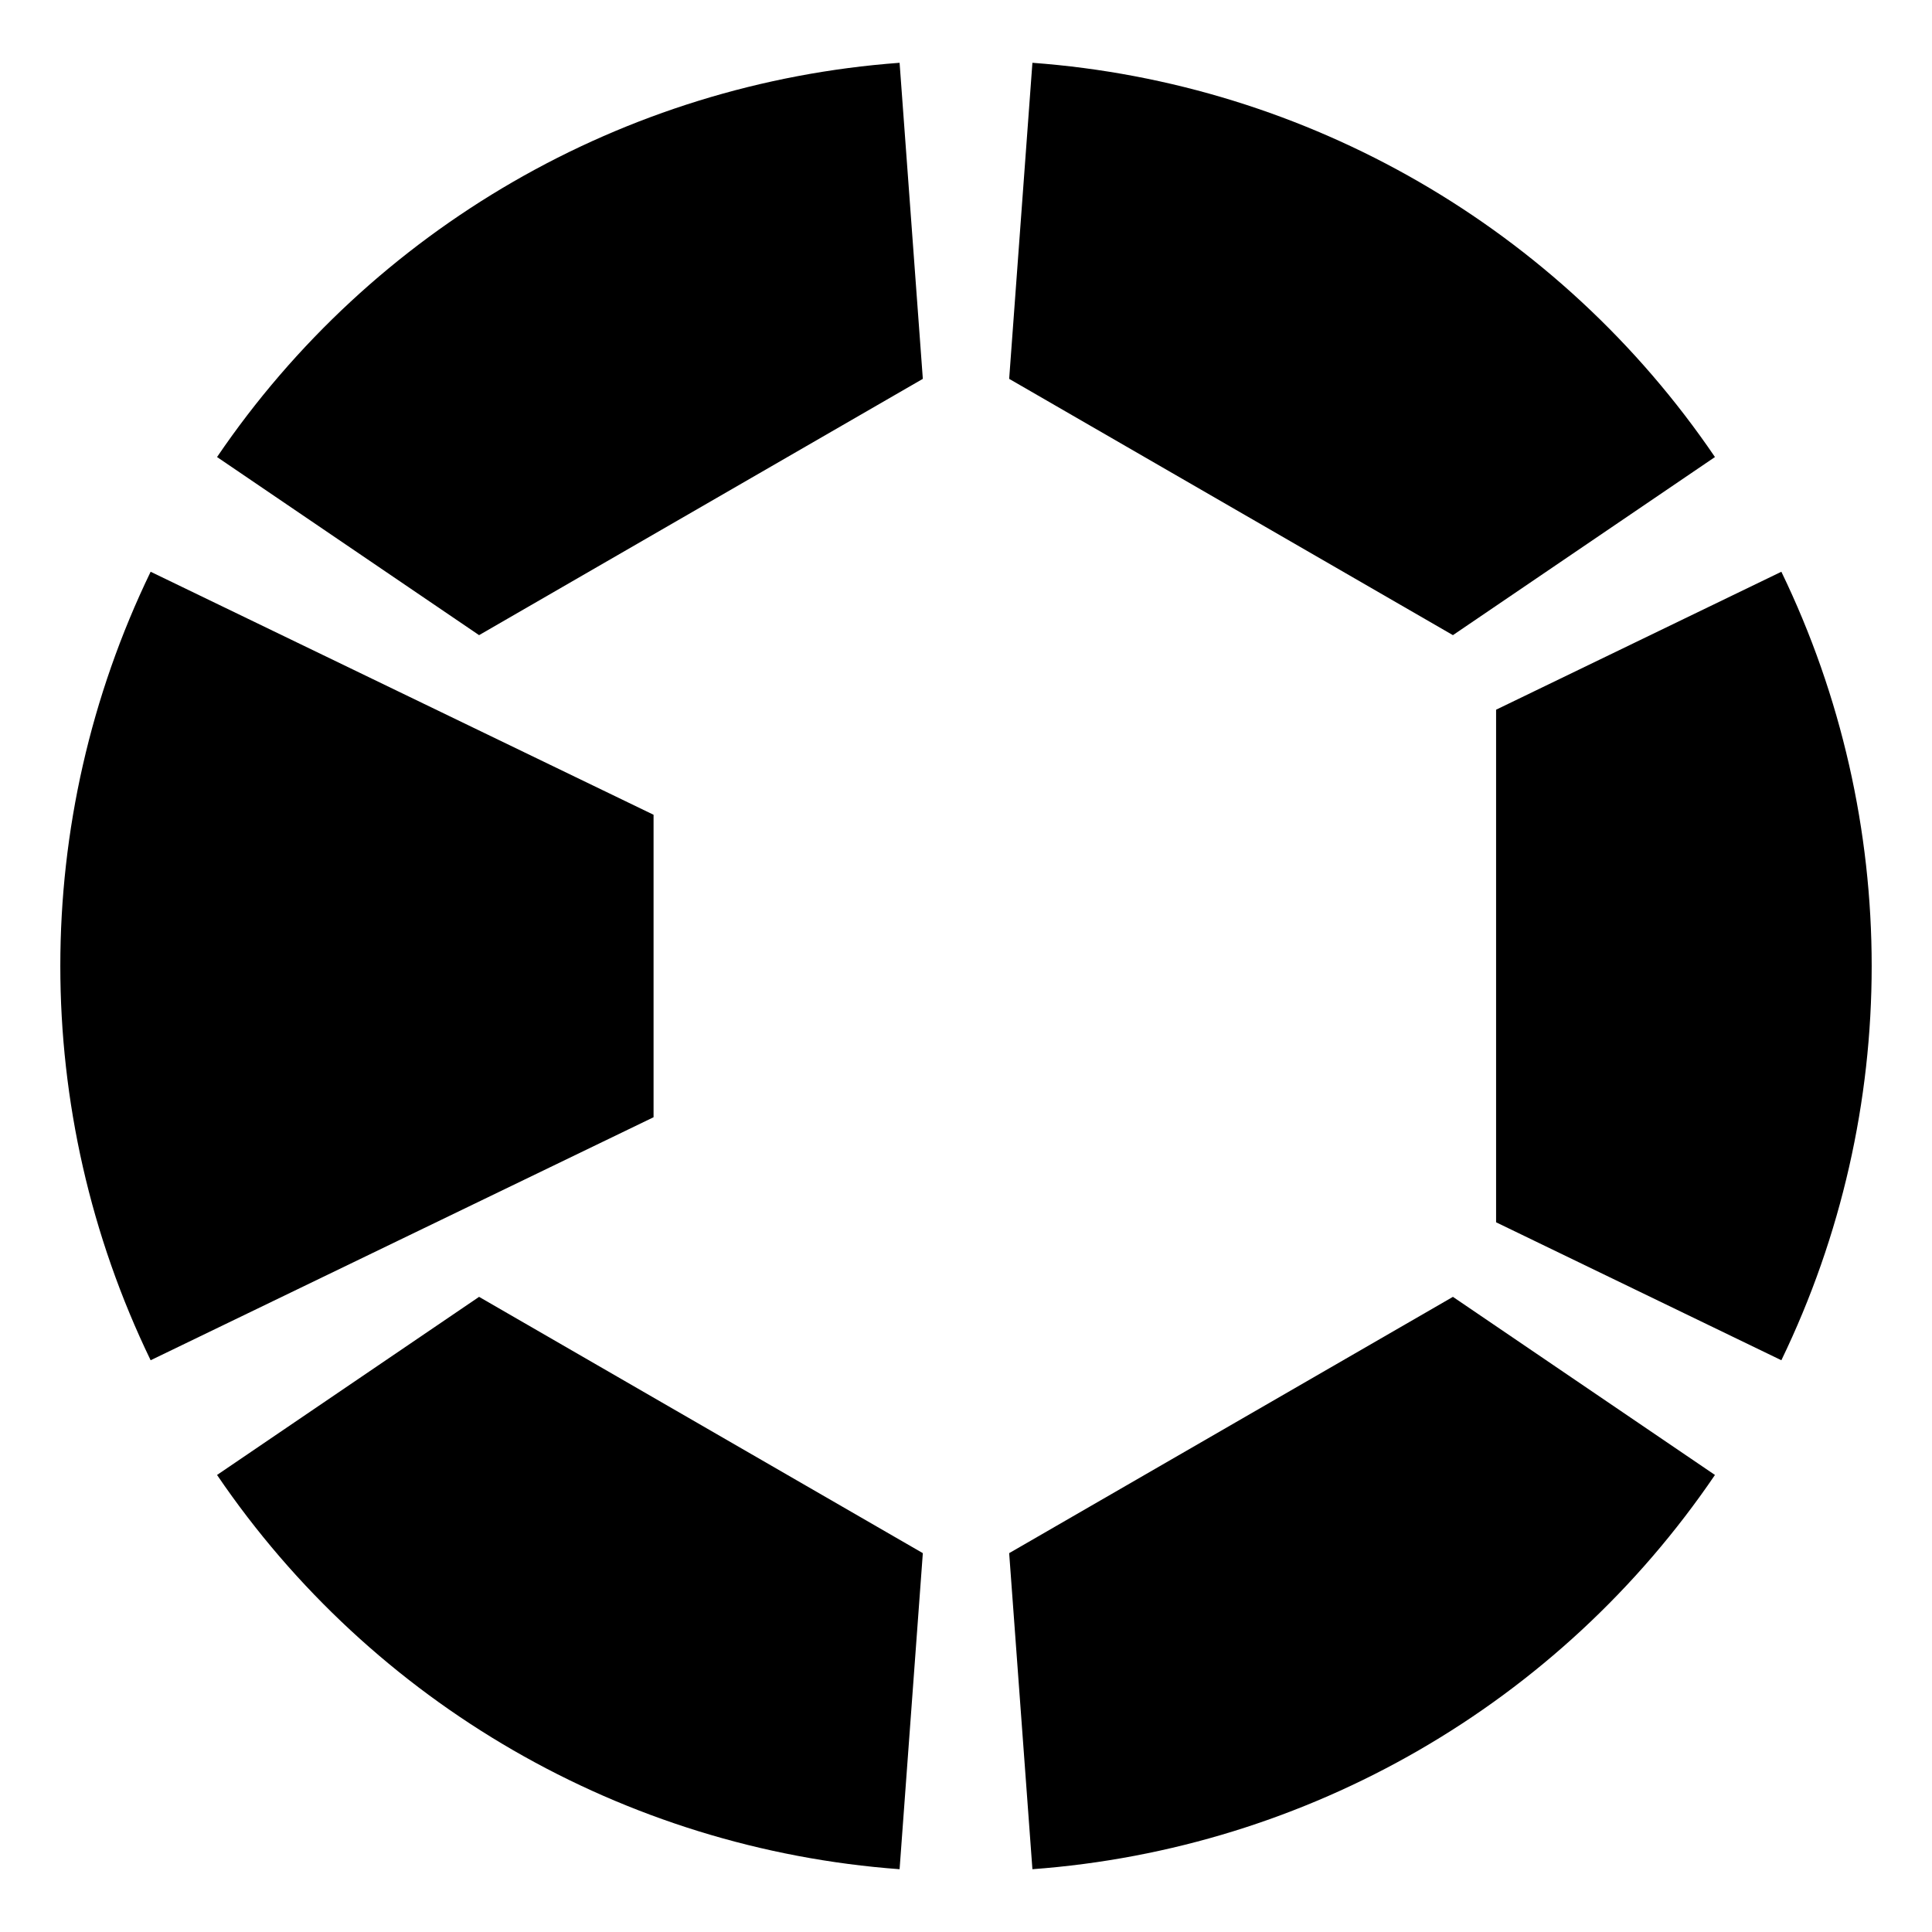
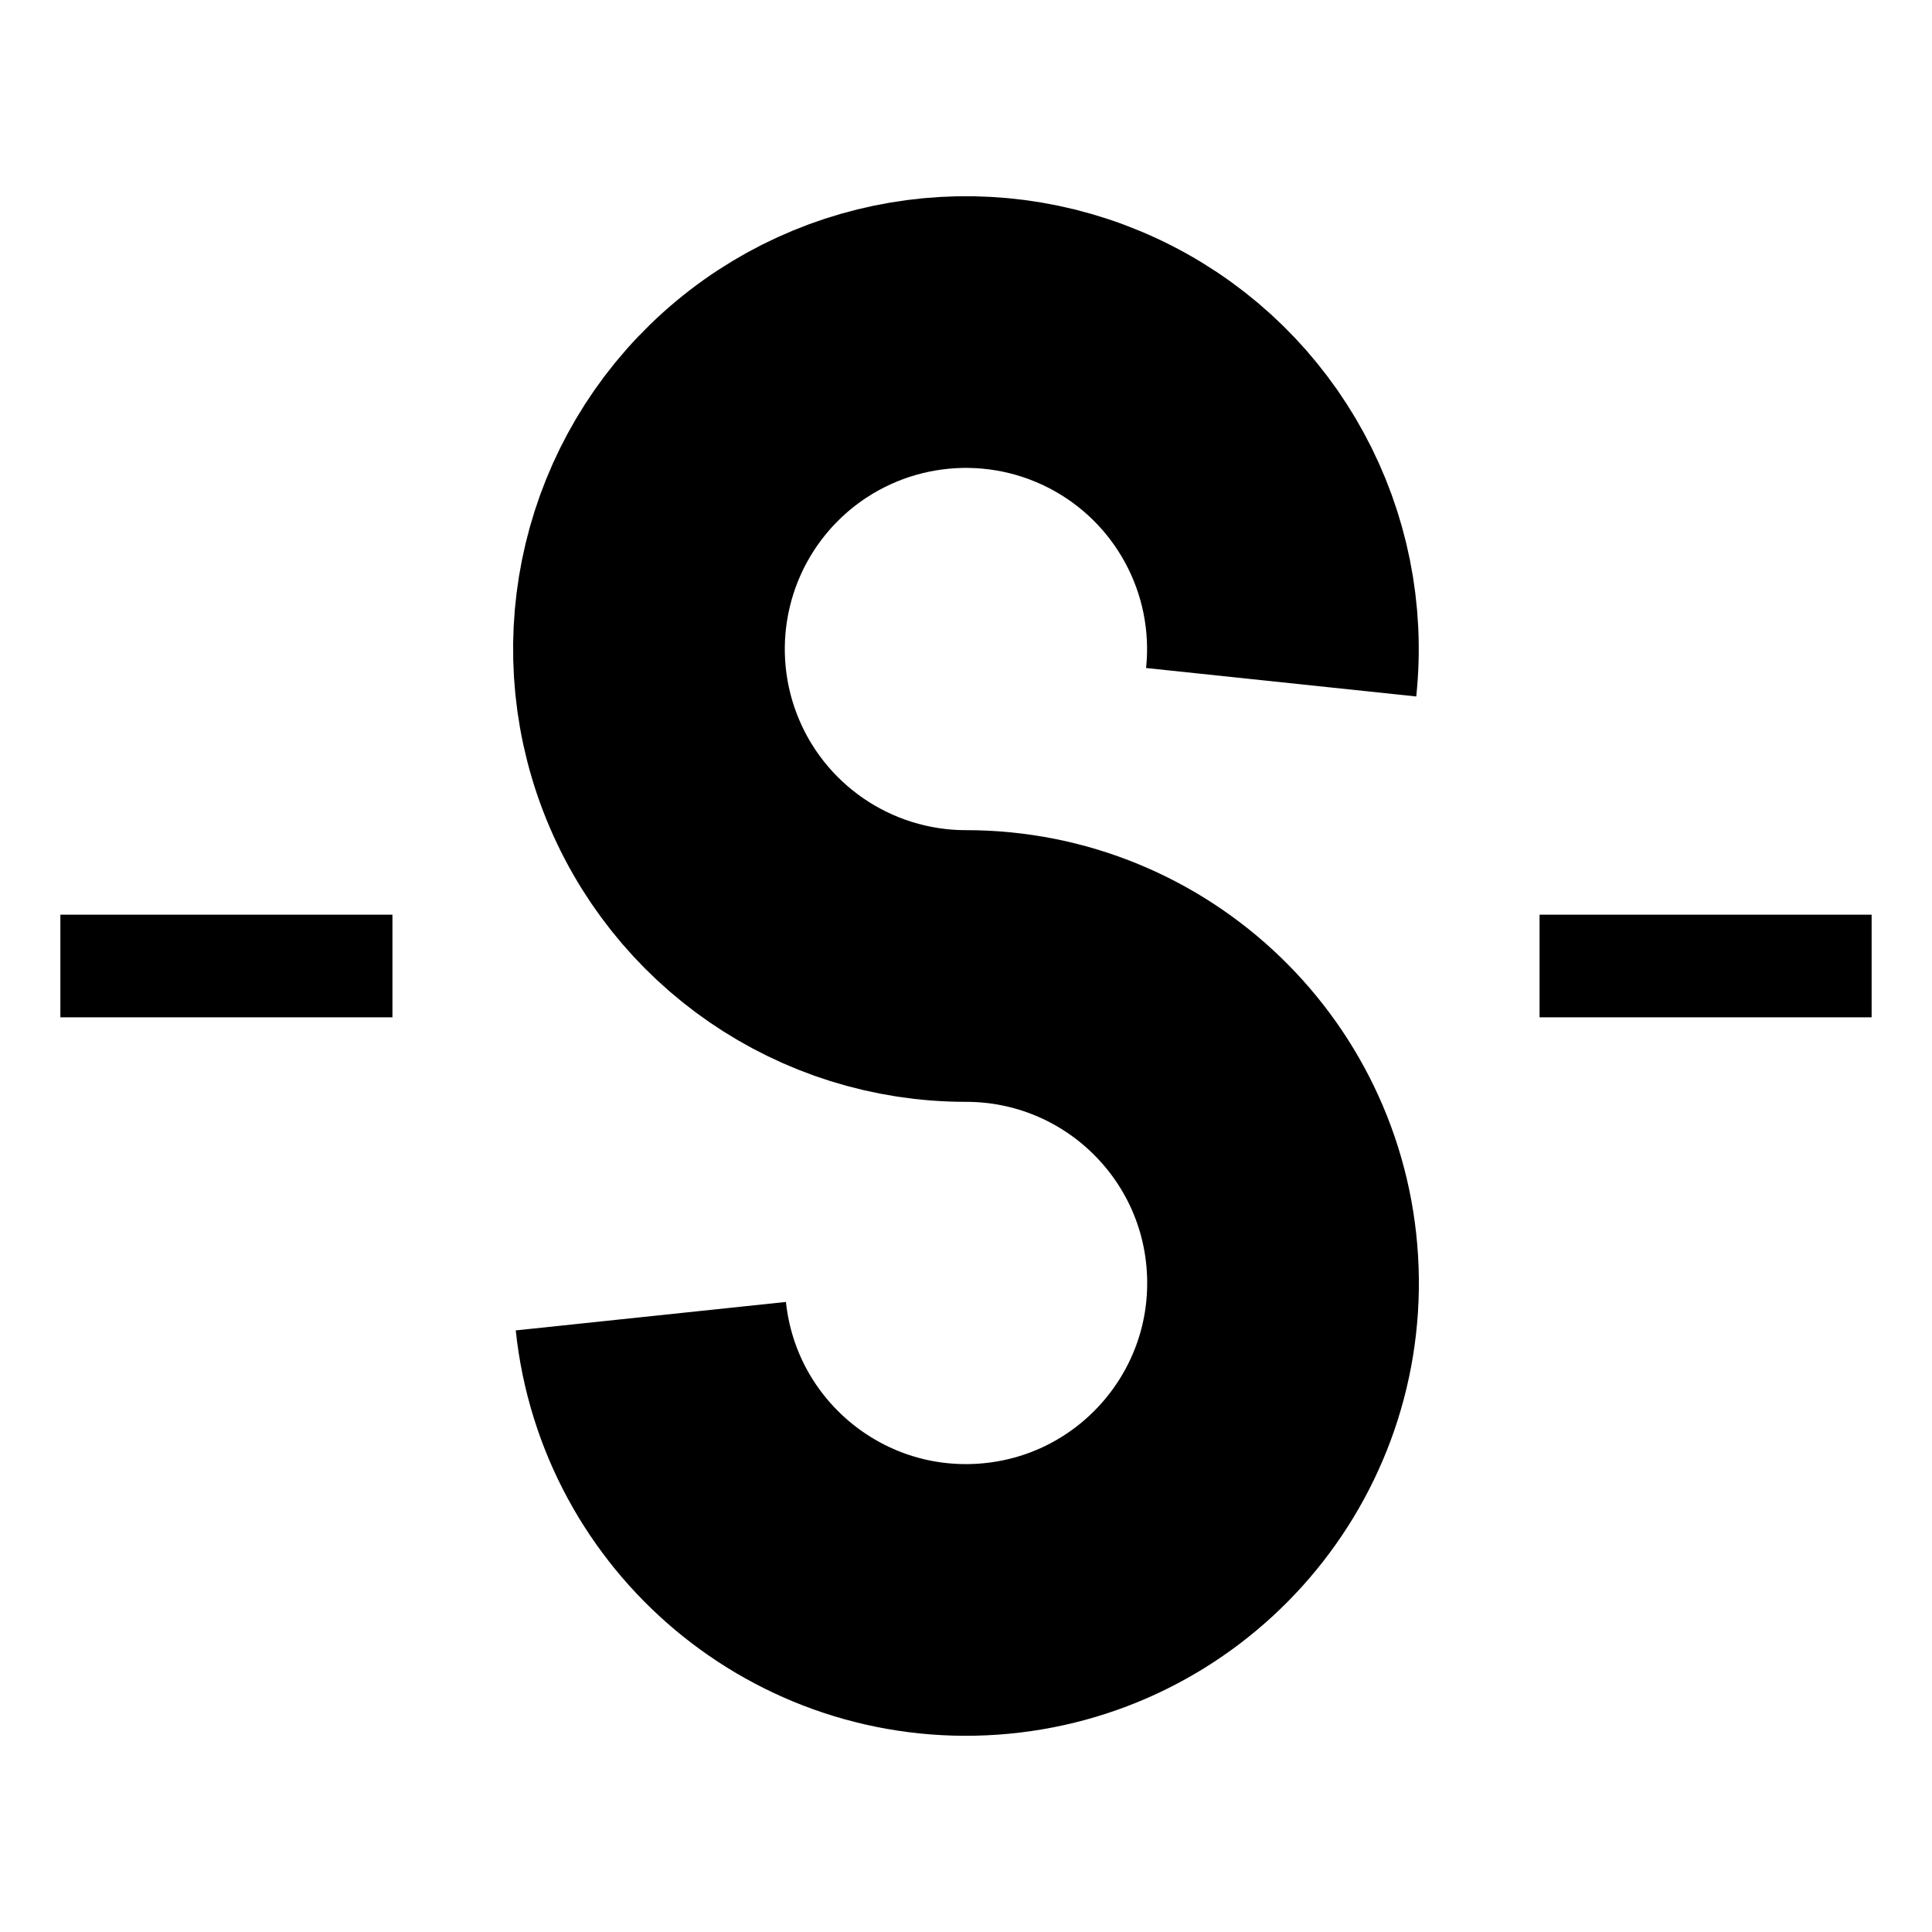
<svg xmlns="http://www.w3.org/2000/svg" viewBox="0 0 64 64" width="64" height="64" role="img" aria-label="Sighttrue">
-   <g fill="currentColor">
-     <path d="M 34.2 2.08 A 30 30 0 0 1 56.81 15.14 L 48.13 21.04 L 33.43 12.55 Z" />
-     <path d="M 59.01 18.94 A 30 30 0 0 1 59.01 45.06 L 49.56 40.49 L 49.56 23.51 Z" />
-     <path d="M 56.81 48.86 A 30 30 0 0 1 34.2 61.92 L 33.43 51.45 L 48.13 42.96 Z" />
-     <path d="M 29.8 61.92 A 30 30 0 0 1 7.19 48.86 L 15.87 42.96 L 30.57 51.45 Z" />
-     <path d="M 7.19 15.14 A 30 30 0 0 1 29.8 2.08 L 30.57 12.55 L 15.87 21.04 Z" />
+   <path d="M 42.44 22.6 A 10.5 10.5 0 1 0 32 32 A 10.5 10.5 0 1 1 21.56 43.6" fill="none" stroke="currentColor" stroke-width="9" stroke-linecap="butt" />
+   <g stroke="currentColor" stroke-width="3.4" stroke-linecap="butt">
+     <path d="M 2 32 H 13" />
+     <path d="M 51 32 H 62" />
  </g>
-   <path d="M 4.99 45.06 A 30 30 0 0 1 4.99 18.94 L 21.65 26.99 L 21.65 37.01 Z" fill="currentColor" />
</svg>
